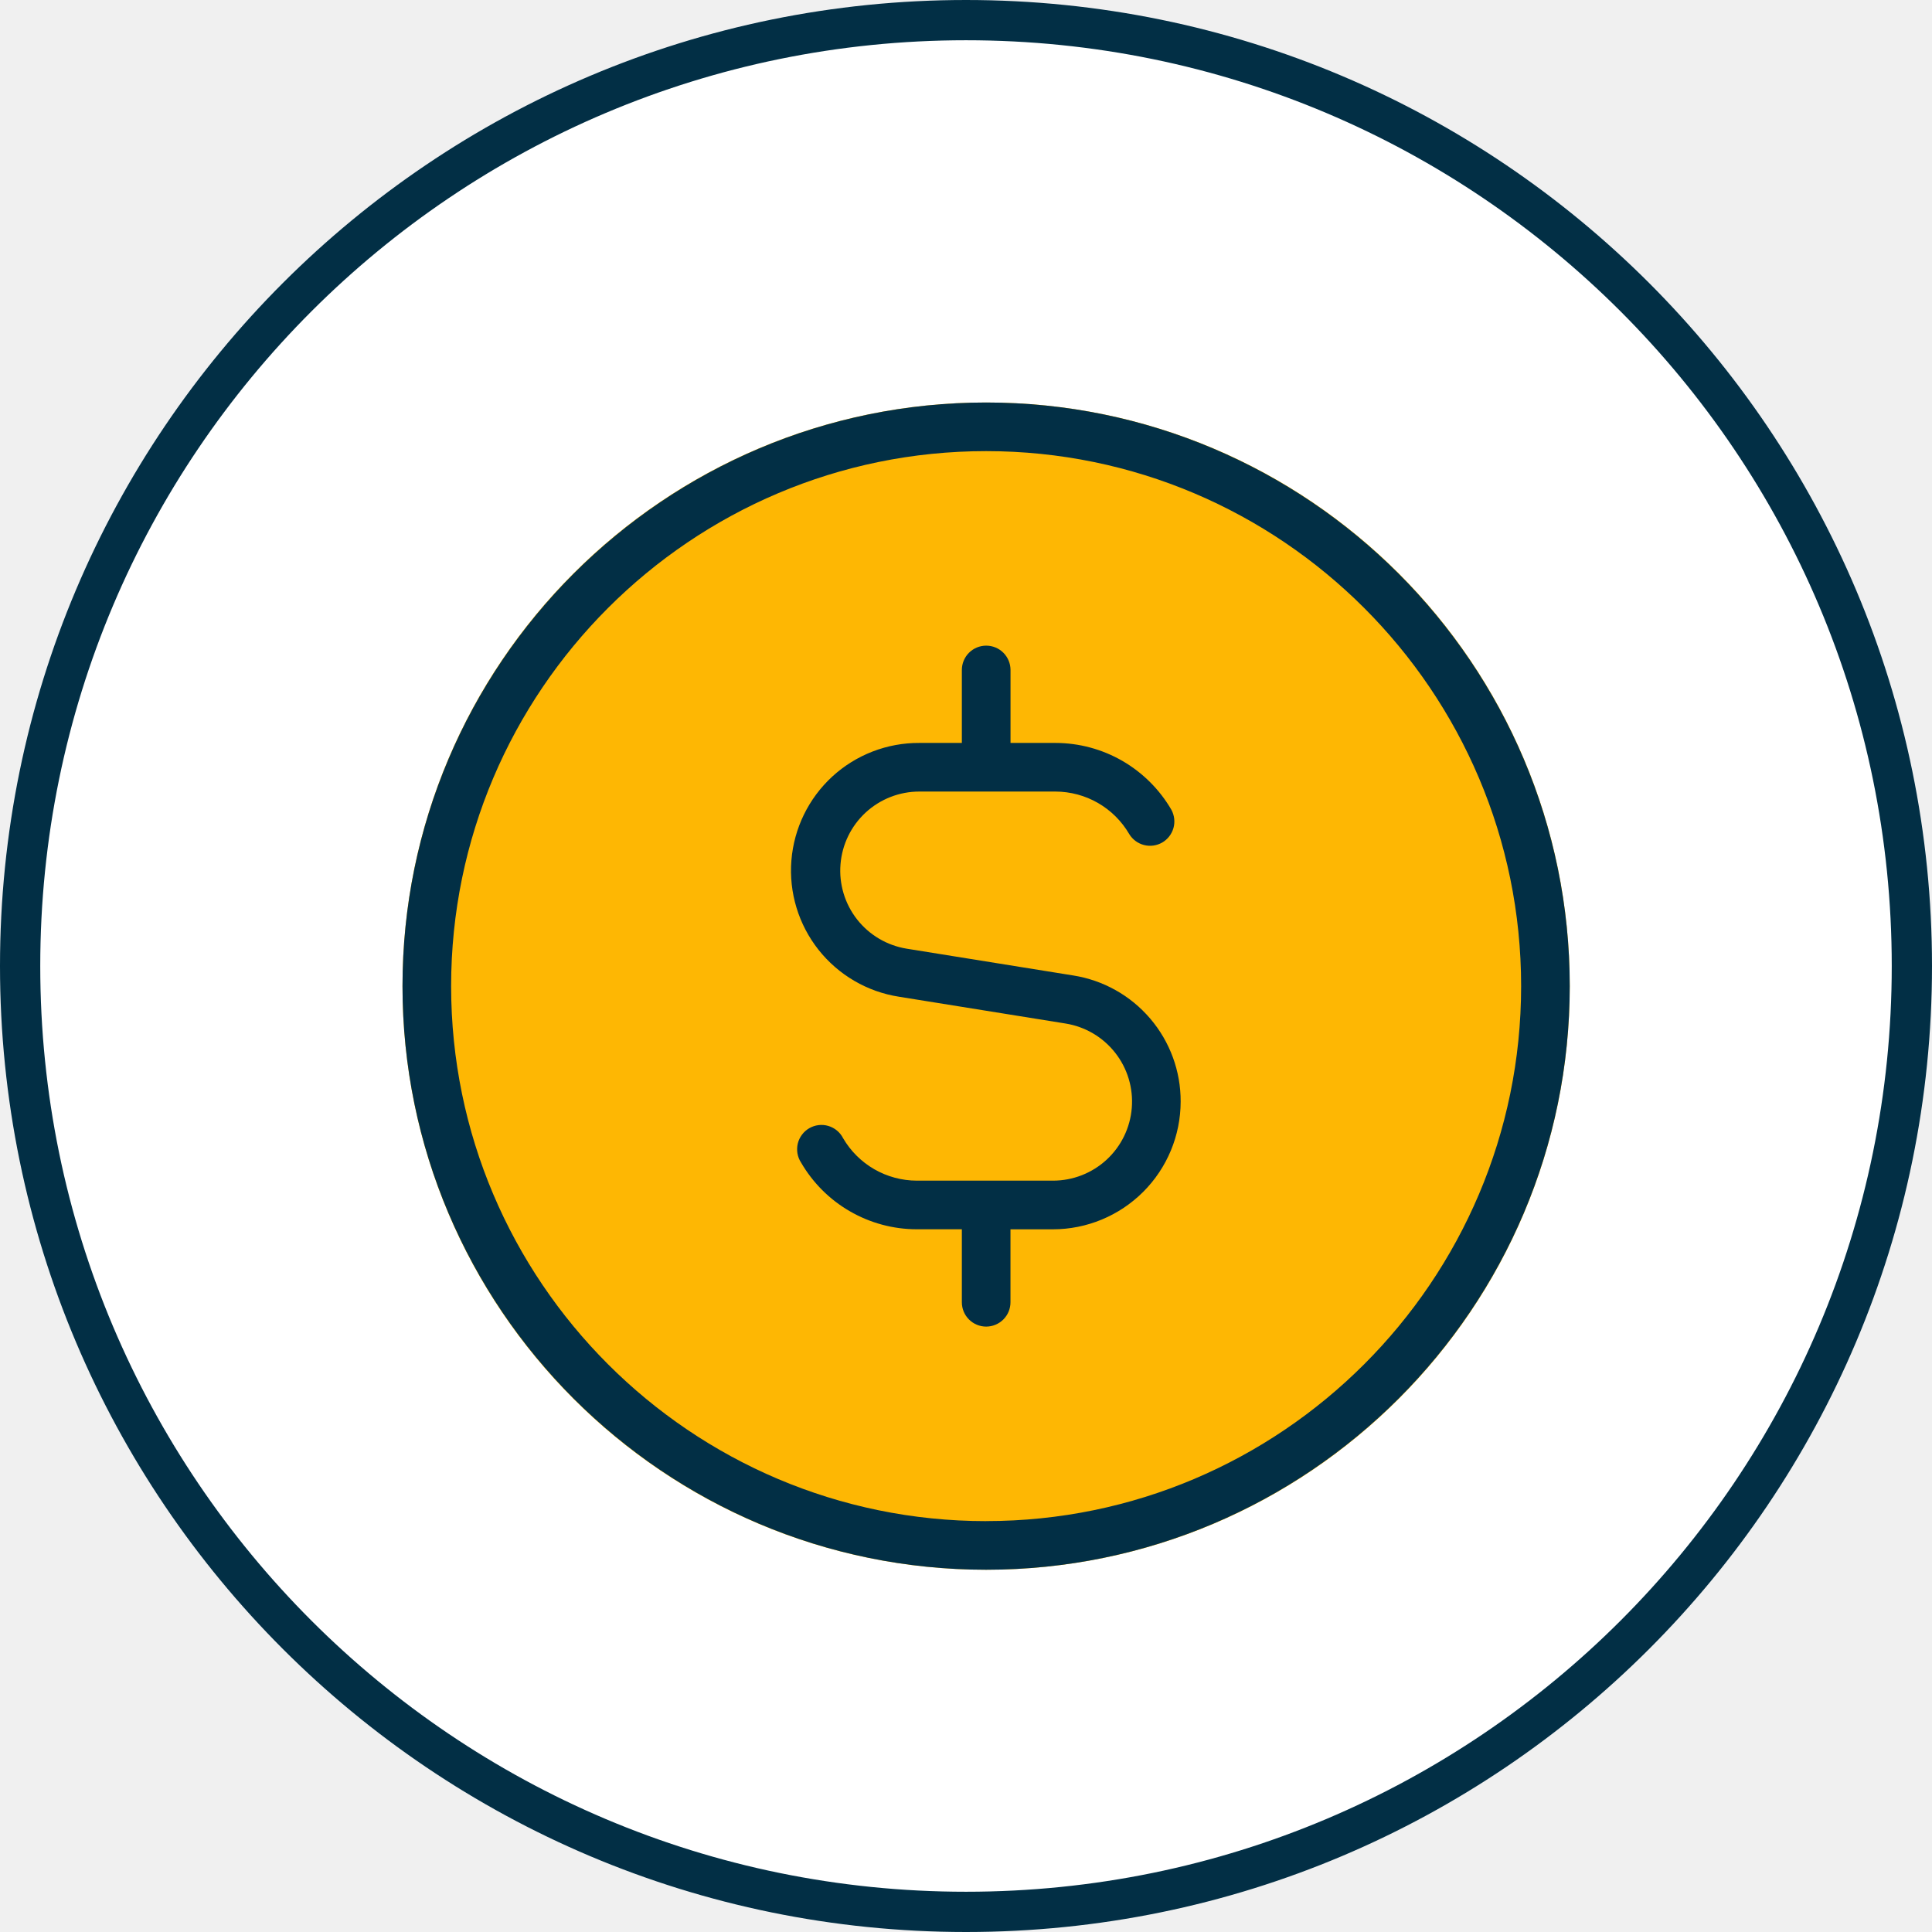
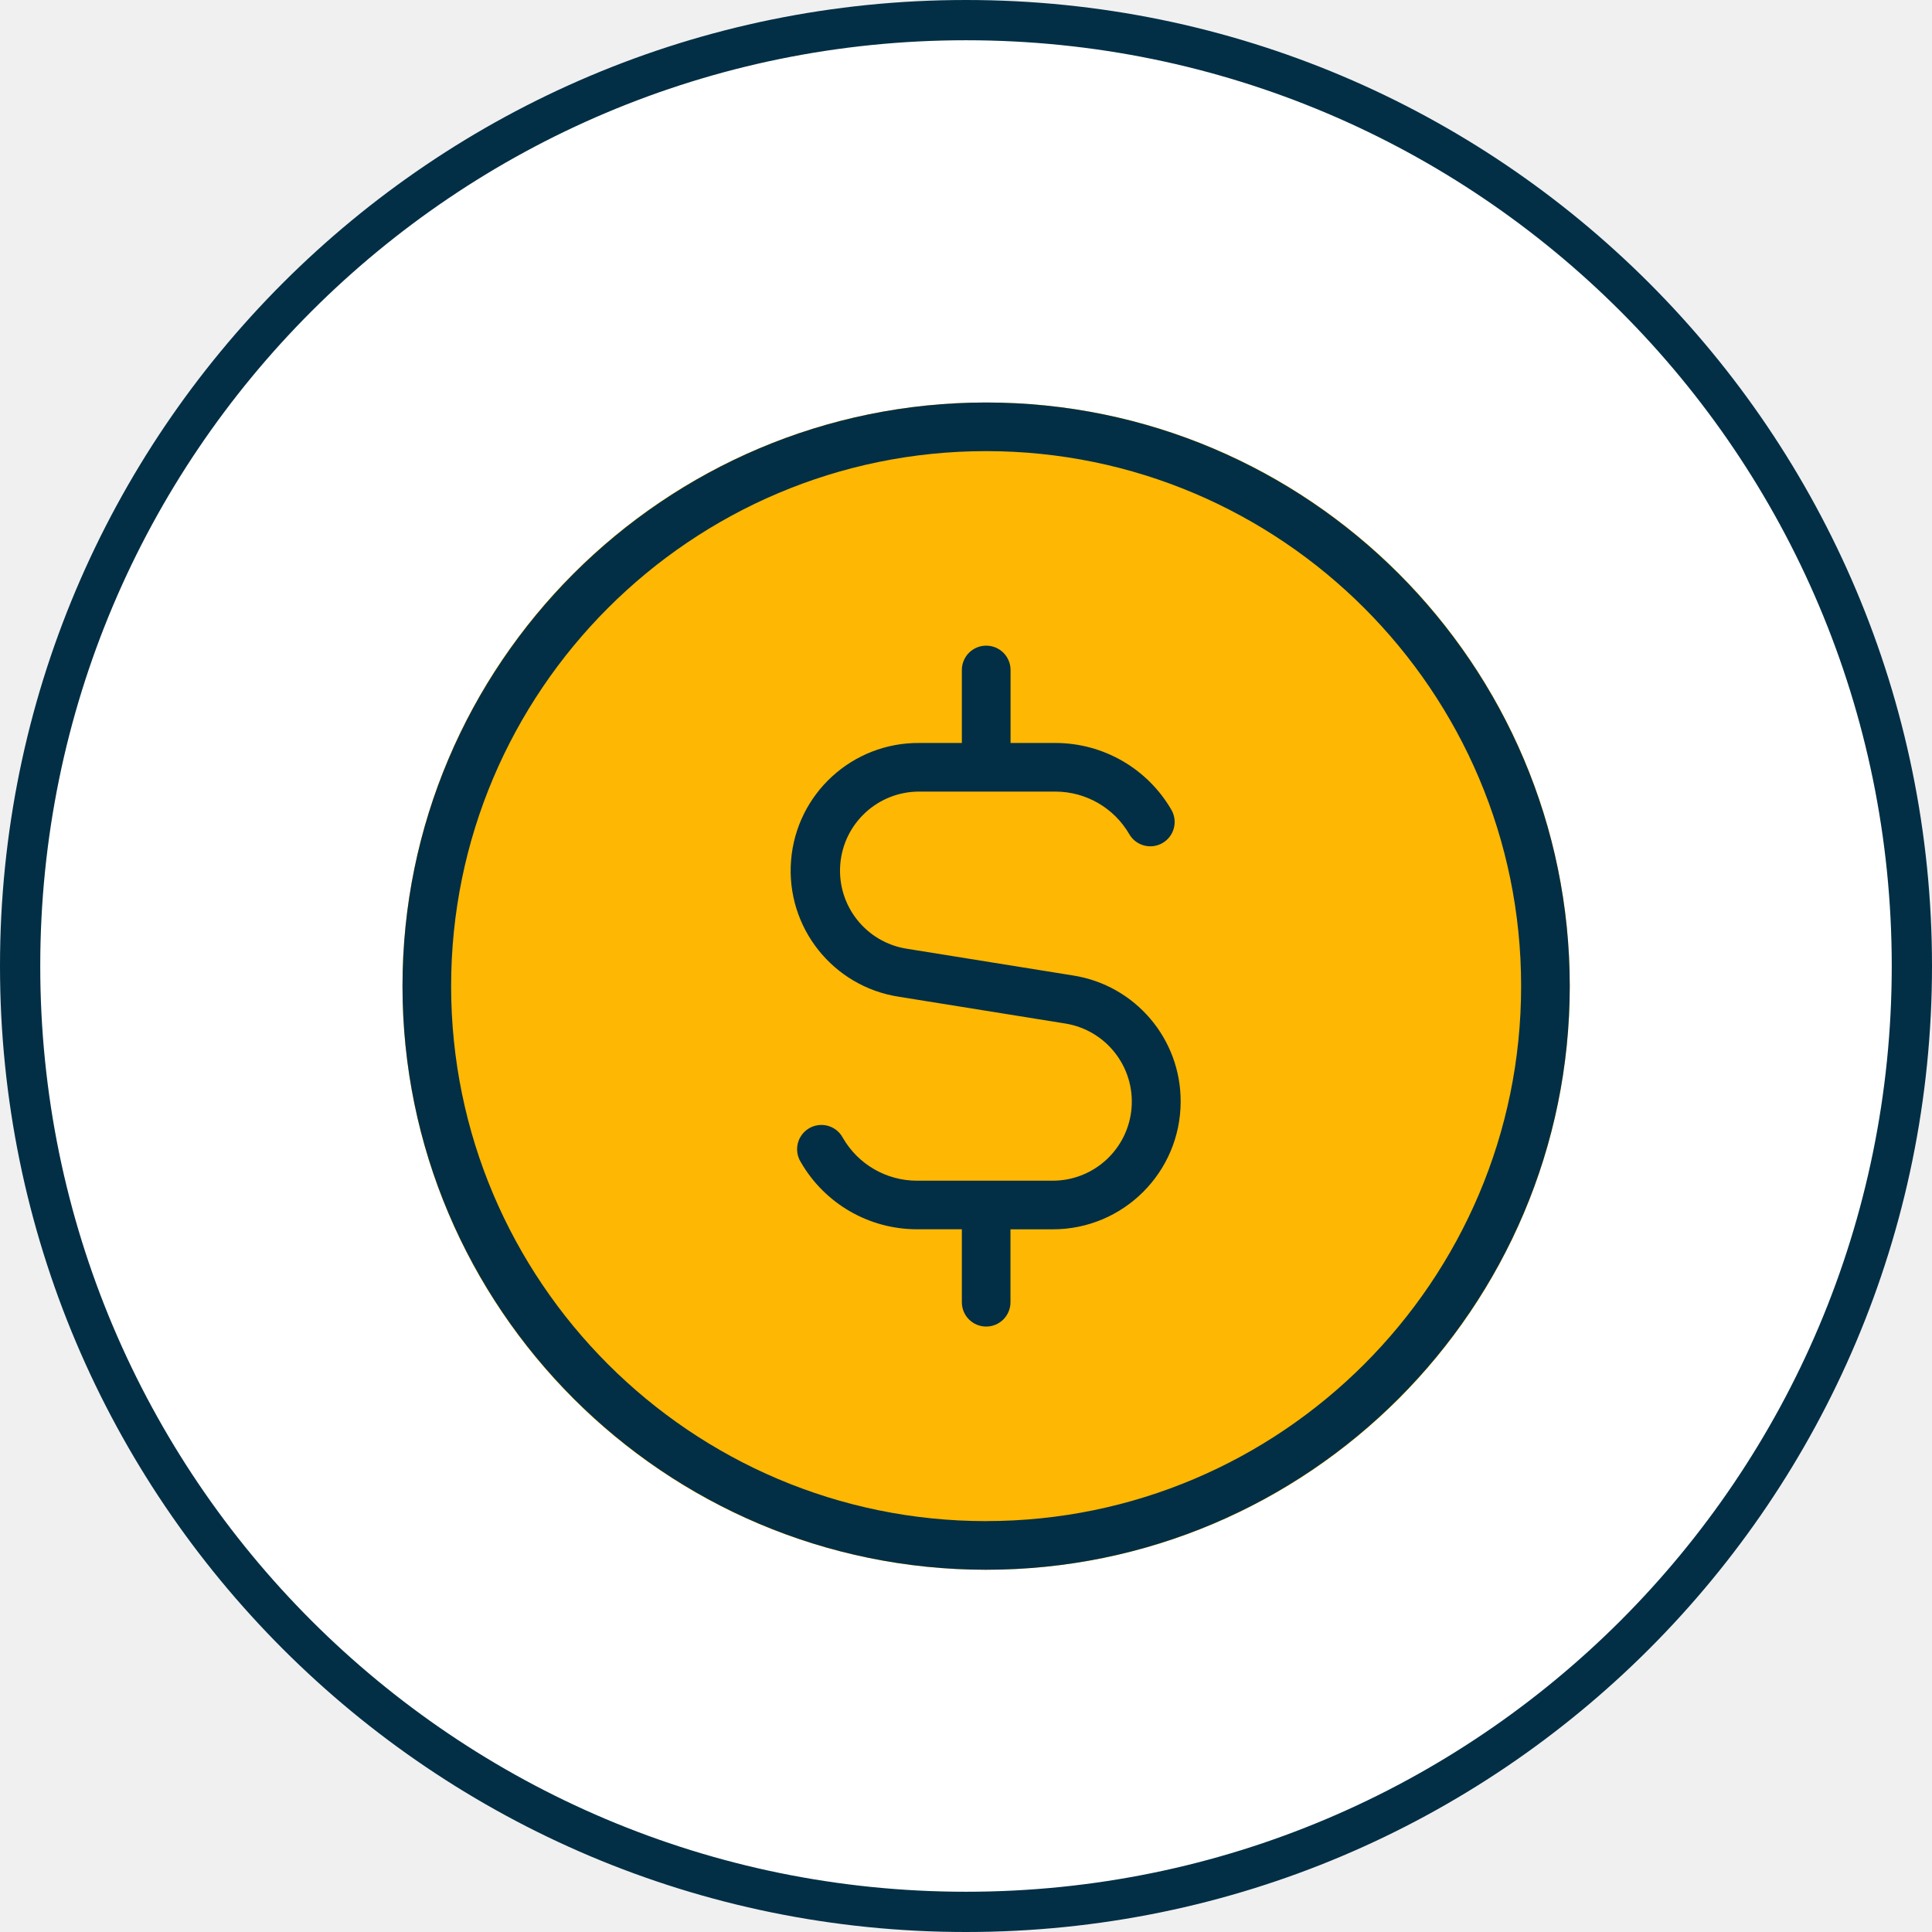
- <svg xmlns="http://www.w3.org/2000/svg" width="48" height="48" viewBox="0 0 48 48" fill="none">
-   <circle cx="24" cy="24" r="23.5" fill="white" stroke="#022F45" />
-   <g clip-path="url(#clip0_51_9108)">
-     <path d="M24.5 39C32.508 39 39 32.508 39 24.5C39 16.492 32.508 10 24.5 10C16.492 10 10 16.492 10 24.5C10 32.508 16.492 39 24.5 39Z" fill="#FEB703" />
-     <path d="M24.5 10C16.505 10 10 16.505 10 24.5C10 32.495 16.505 39 24.5 39C32.495 39 39 32.495 39 24.5C39 16.505 32.495 10 24.5 10ZM24.5 37.792C17.171 37.792 11.208 31.829 11.208 24.5C11.208 17.171 17.171 11.208 24.5 11.208C31.829 11.208 37.792 17.174 37.792 24.5C37.792 31.826 31.829 37.791 24.5 37.791V37.792ZM29.333 27.37C29.332 28.211 28.997 29.017 28.403 29.611C27.808 30.206 27.002 30.541 26.161 30.542H25.105V32.354C25.105 32.515 25.042 32.668 24.928 32.782C24.815 32.895 24.661 32.959 24.501 32.959C24.341 32.959 24.187 32.895 24.074 32.782C23.96 32.668 23.897 32.515 23.897 32.354V30.541H22.778C22.195 30.541 21.622 30.387 21.117 30.095C20.611 29.804 20.192 29.384 19.9 28.88C19.855 28.811 19.826 28.734 19.812 28.653C19.799 28.572 19.802 28.49 19.821 28.41C19.84 28.331 19.876 28.256 19.925 28.191C19.974 28.125 20.035 28.071 20.106 28.03C20.177 27.989 20.255 27.963 20.336 27.953C20.418 27.943 20.5 27.95 20.578 27.973C20.657 27.996 20.73 28.035 20.793 28.087C20.856 28.139 20.908 28.203 20.945 28.276C21.132 28.597 21.399 28.863 21.721 29.049C22.042 29.234 22.407 29.332 22.778 29.333H26.161C26.655 29.333 27.131 29.147 27.494 28.812C27.857 28.477 28.08 28.017 28.119 27.525C28.159 27.032 28.011 26.543 27.706 26.155C27.401 25.767 26.961 25.507 26.473 25.429L22.339 24.764C21.547 24.642 20.832 24.224 20.335 23.596C19.839 22.968 19.598 22.175 19.662 21.377C19.726 20.579 20.089 19.835 20.678 19.293C21.268 18.752 22.041 18.453 22.842 18.458H23.897V16.645C23.897 16.485 23.961 16.331 24.074 16.218C24.188 16.104 24.341 16.041 24.502 16.041C24.662 16.041 24.816 16.104 24.929 16.218C25.042 16.331 25.106 16.485 25.106 16.645V18.458H26.225C26.808 18.459 27.381 18.613 27.885 18.904C28.39 19.196 28.81 19.615 29.103 20.119C29.178 20.258 29.197 20.421 29.154 20.573C29.111 20.724 29.011 20.854 28.874 20.933C28.737 21.011 28.575 21.034 28.422 20.994C28.27 20.955 28.138 20.858 28.056 20.723C27.869 20.402 27.602 20.136 27.28 19.95C26.959 19.765 26.594 19.667 26.223 19.666H22.84C22.346 19.666 21.87 19.852 21.507 20.187C21.144 20.522 20.921 20.982 20.882 21.474C20.842 21.966 20.99 22.456 21.295 22.844C21.6 23.232 22.04 23.491 22.528 23.57L26.663 24.235C27.409 24.352 28.088 24.733 28.578 25.308C29.068 25.883 29.336 26.614 29.333 27.369V27.37Z" fill="#022F45" />
+ <svg xmlns="http://www.w3.org/2000/svg" width="48" height="48" fill="none">
+   <circle cx="24" cy="24" r="23.5" fill="#fff" stroke="#022F45" />
+   <g clip-path="url(#a)">
+     <path d="M24.5 39C32.508 39 39 32.508 39 24.5S32.508 10 24.5 10 10 16.492 10 24.5 16.492 39 24.5 39Z" fill="#FEB703" />
+     <path d="M24.5 10C16.505 10 10 16.505 10 24.5S16.505 39 24.5 39 39 32.495 39 24.5 32.495 10 24.5 10Zm0 27.792c-7.329 0-13.292-5.963-13.292-13.292S17.171 11.208 24.5 11.208 37.792 17.174 37.792 24.5 31.829 37.791 24.5 37.791Zm4.833-10.422a3.176 3.176 0 0 1-3.172 3.172h-1.056v1.812a.604.604 0 0 1-1.208 0v-1.813h-1.119A3.33 3.33 0 0 1 19.9 28.88a.604.604 0 1 1 1.045-.603 2.123 2.123 0 0 0 1.833 1.057h3.383a1.965 1.965 0 0 0 .312-3.904l-4.134-.665a3.171 3.171 0 0 1 .503-6.306h1.055v-1.813a.604.604 0 1 1 1.21 0v1.813h1.118a3.333 3.333 0 0 1 2.878 1.661.604.604 0 0 1-1.047.604 2.121 2.121 0 0 0-1.833-1.057H22.84a1.964 1.964 0 0 0-.312 3.904l4.135.665a3.162 3.162 0 0 1 2.67 3.134v.001Z" fill="#022F45" />
  </g>
  <defs>
-     <clipPath id="clip0_51_9108">
-       <rect width="29" height="29" fill="white" transform="translate(10 10)" />
+     <clipPath id="a">
+       <path fill="#fff" transform="translate(10 10)" d="M0 0h29v29H0z" />
    </clipPath>
  </defs>
</svg>
